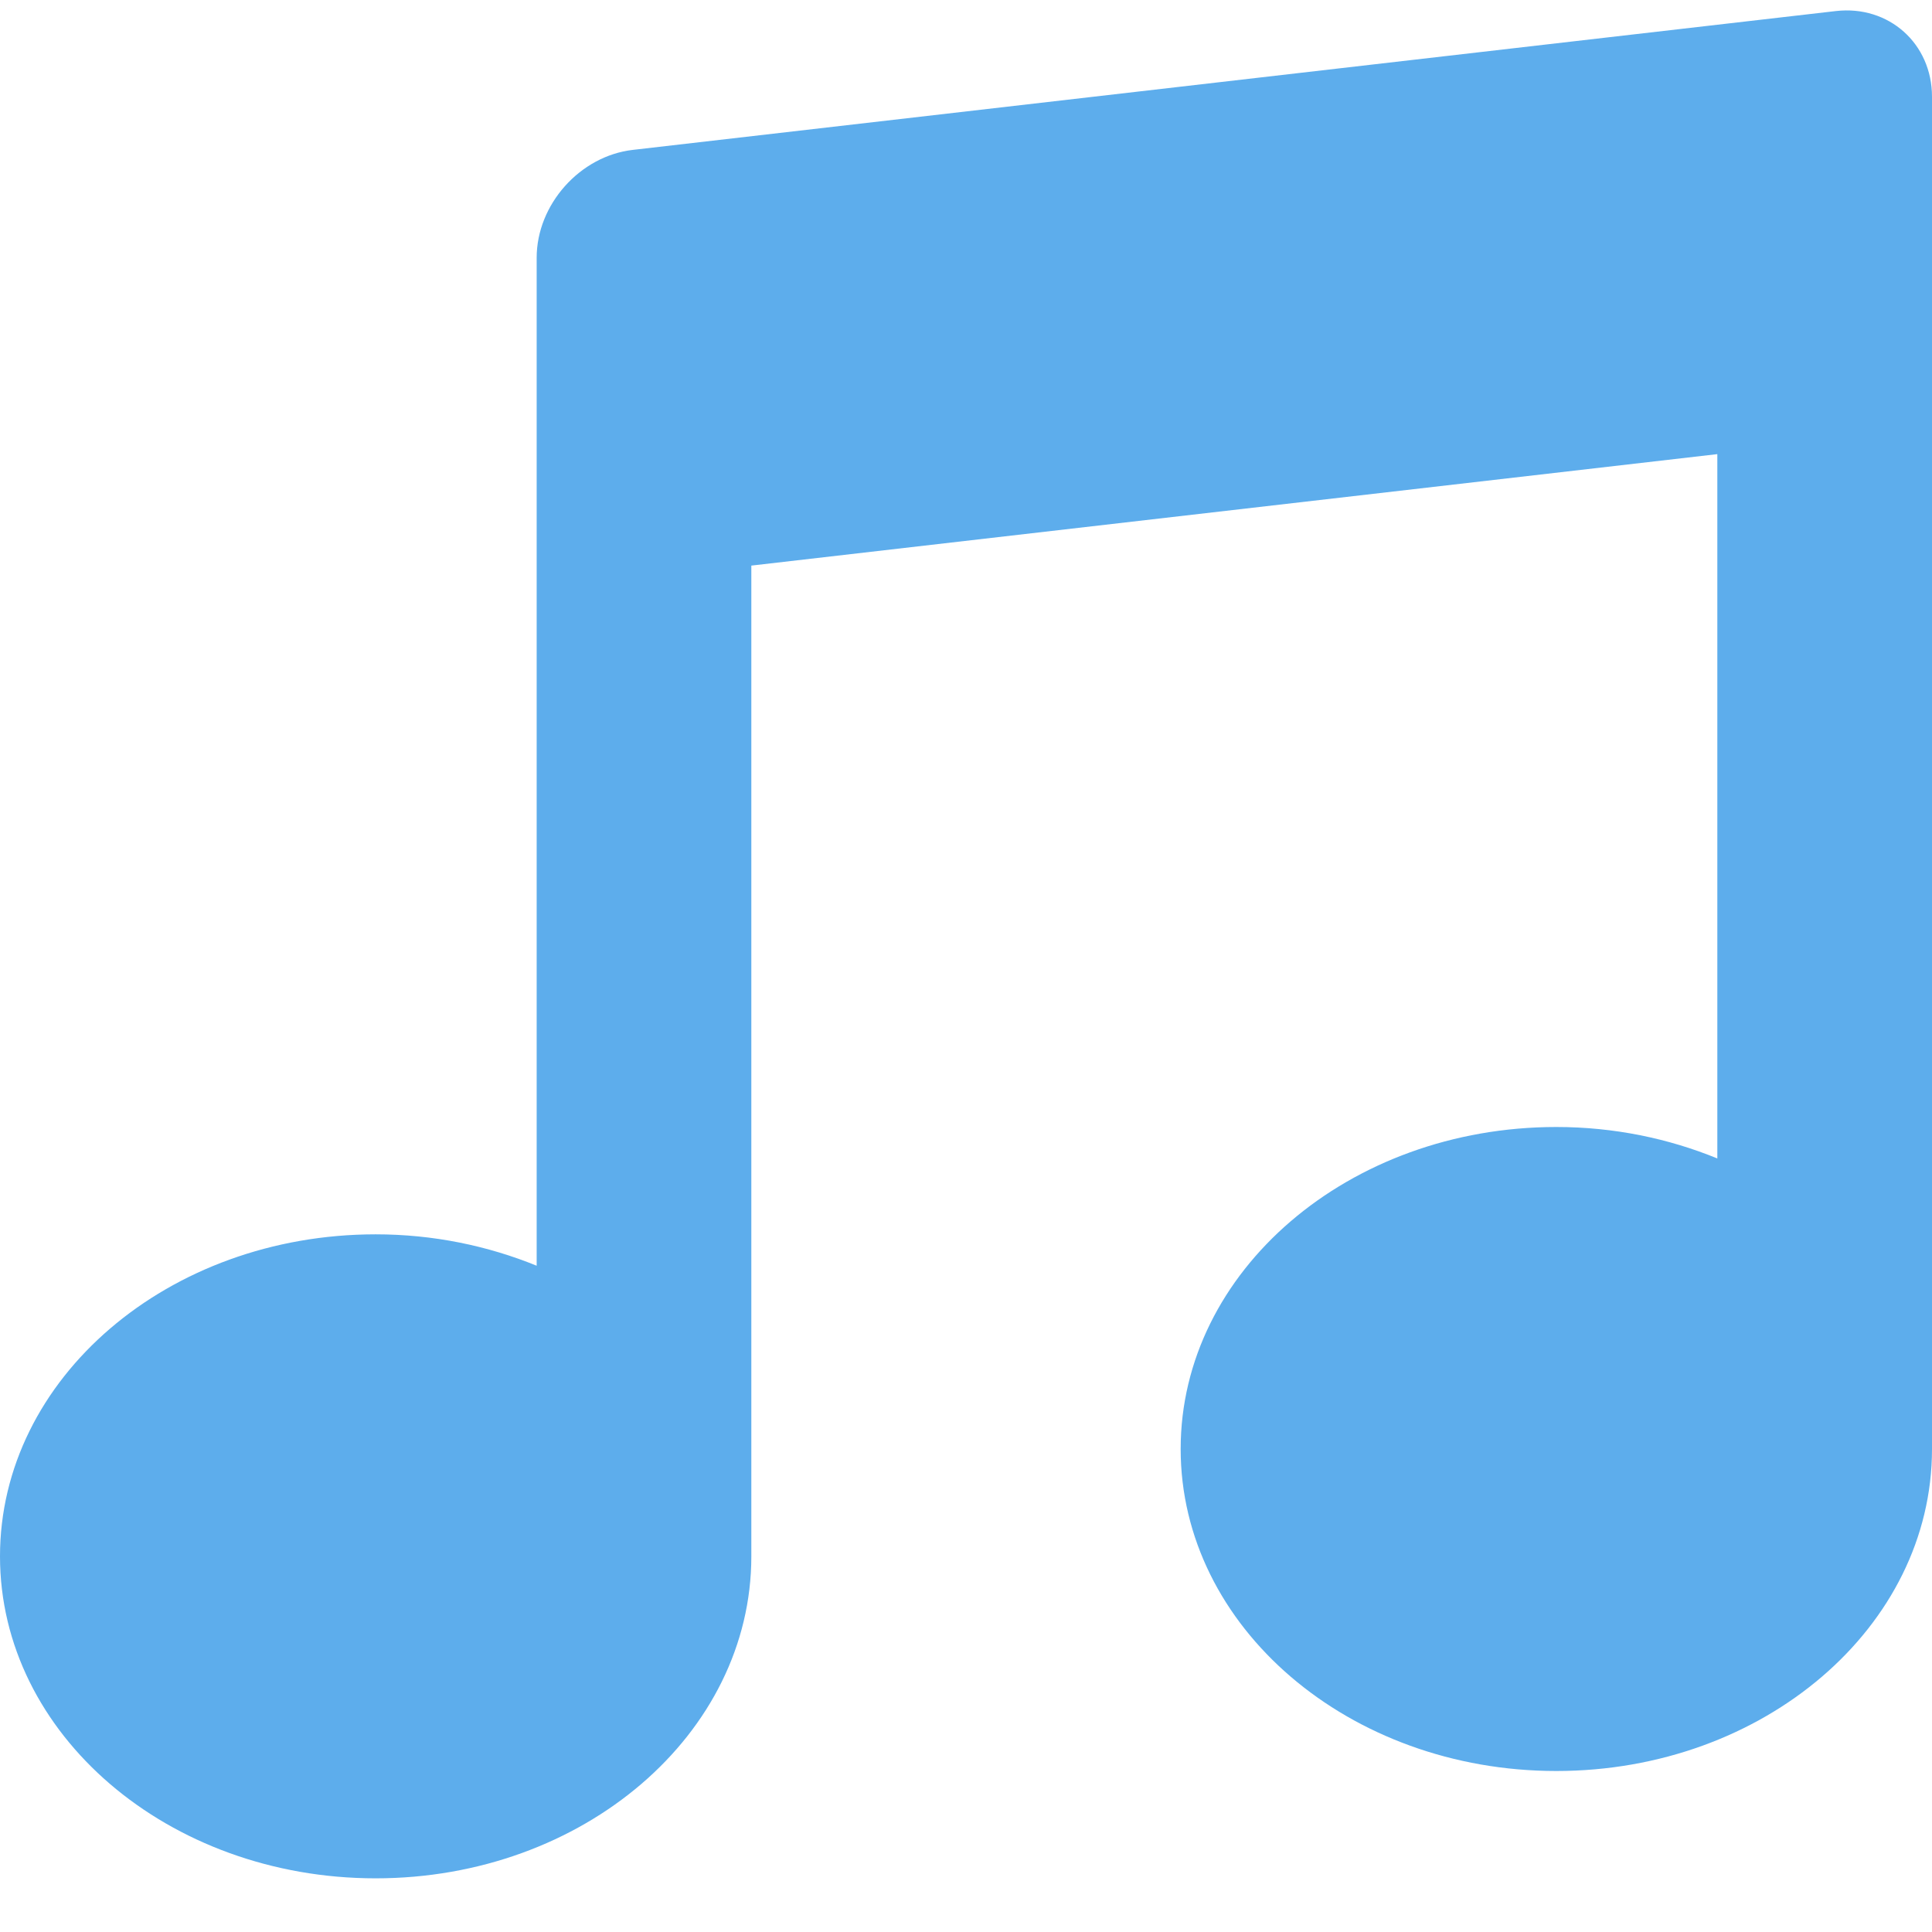
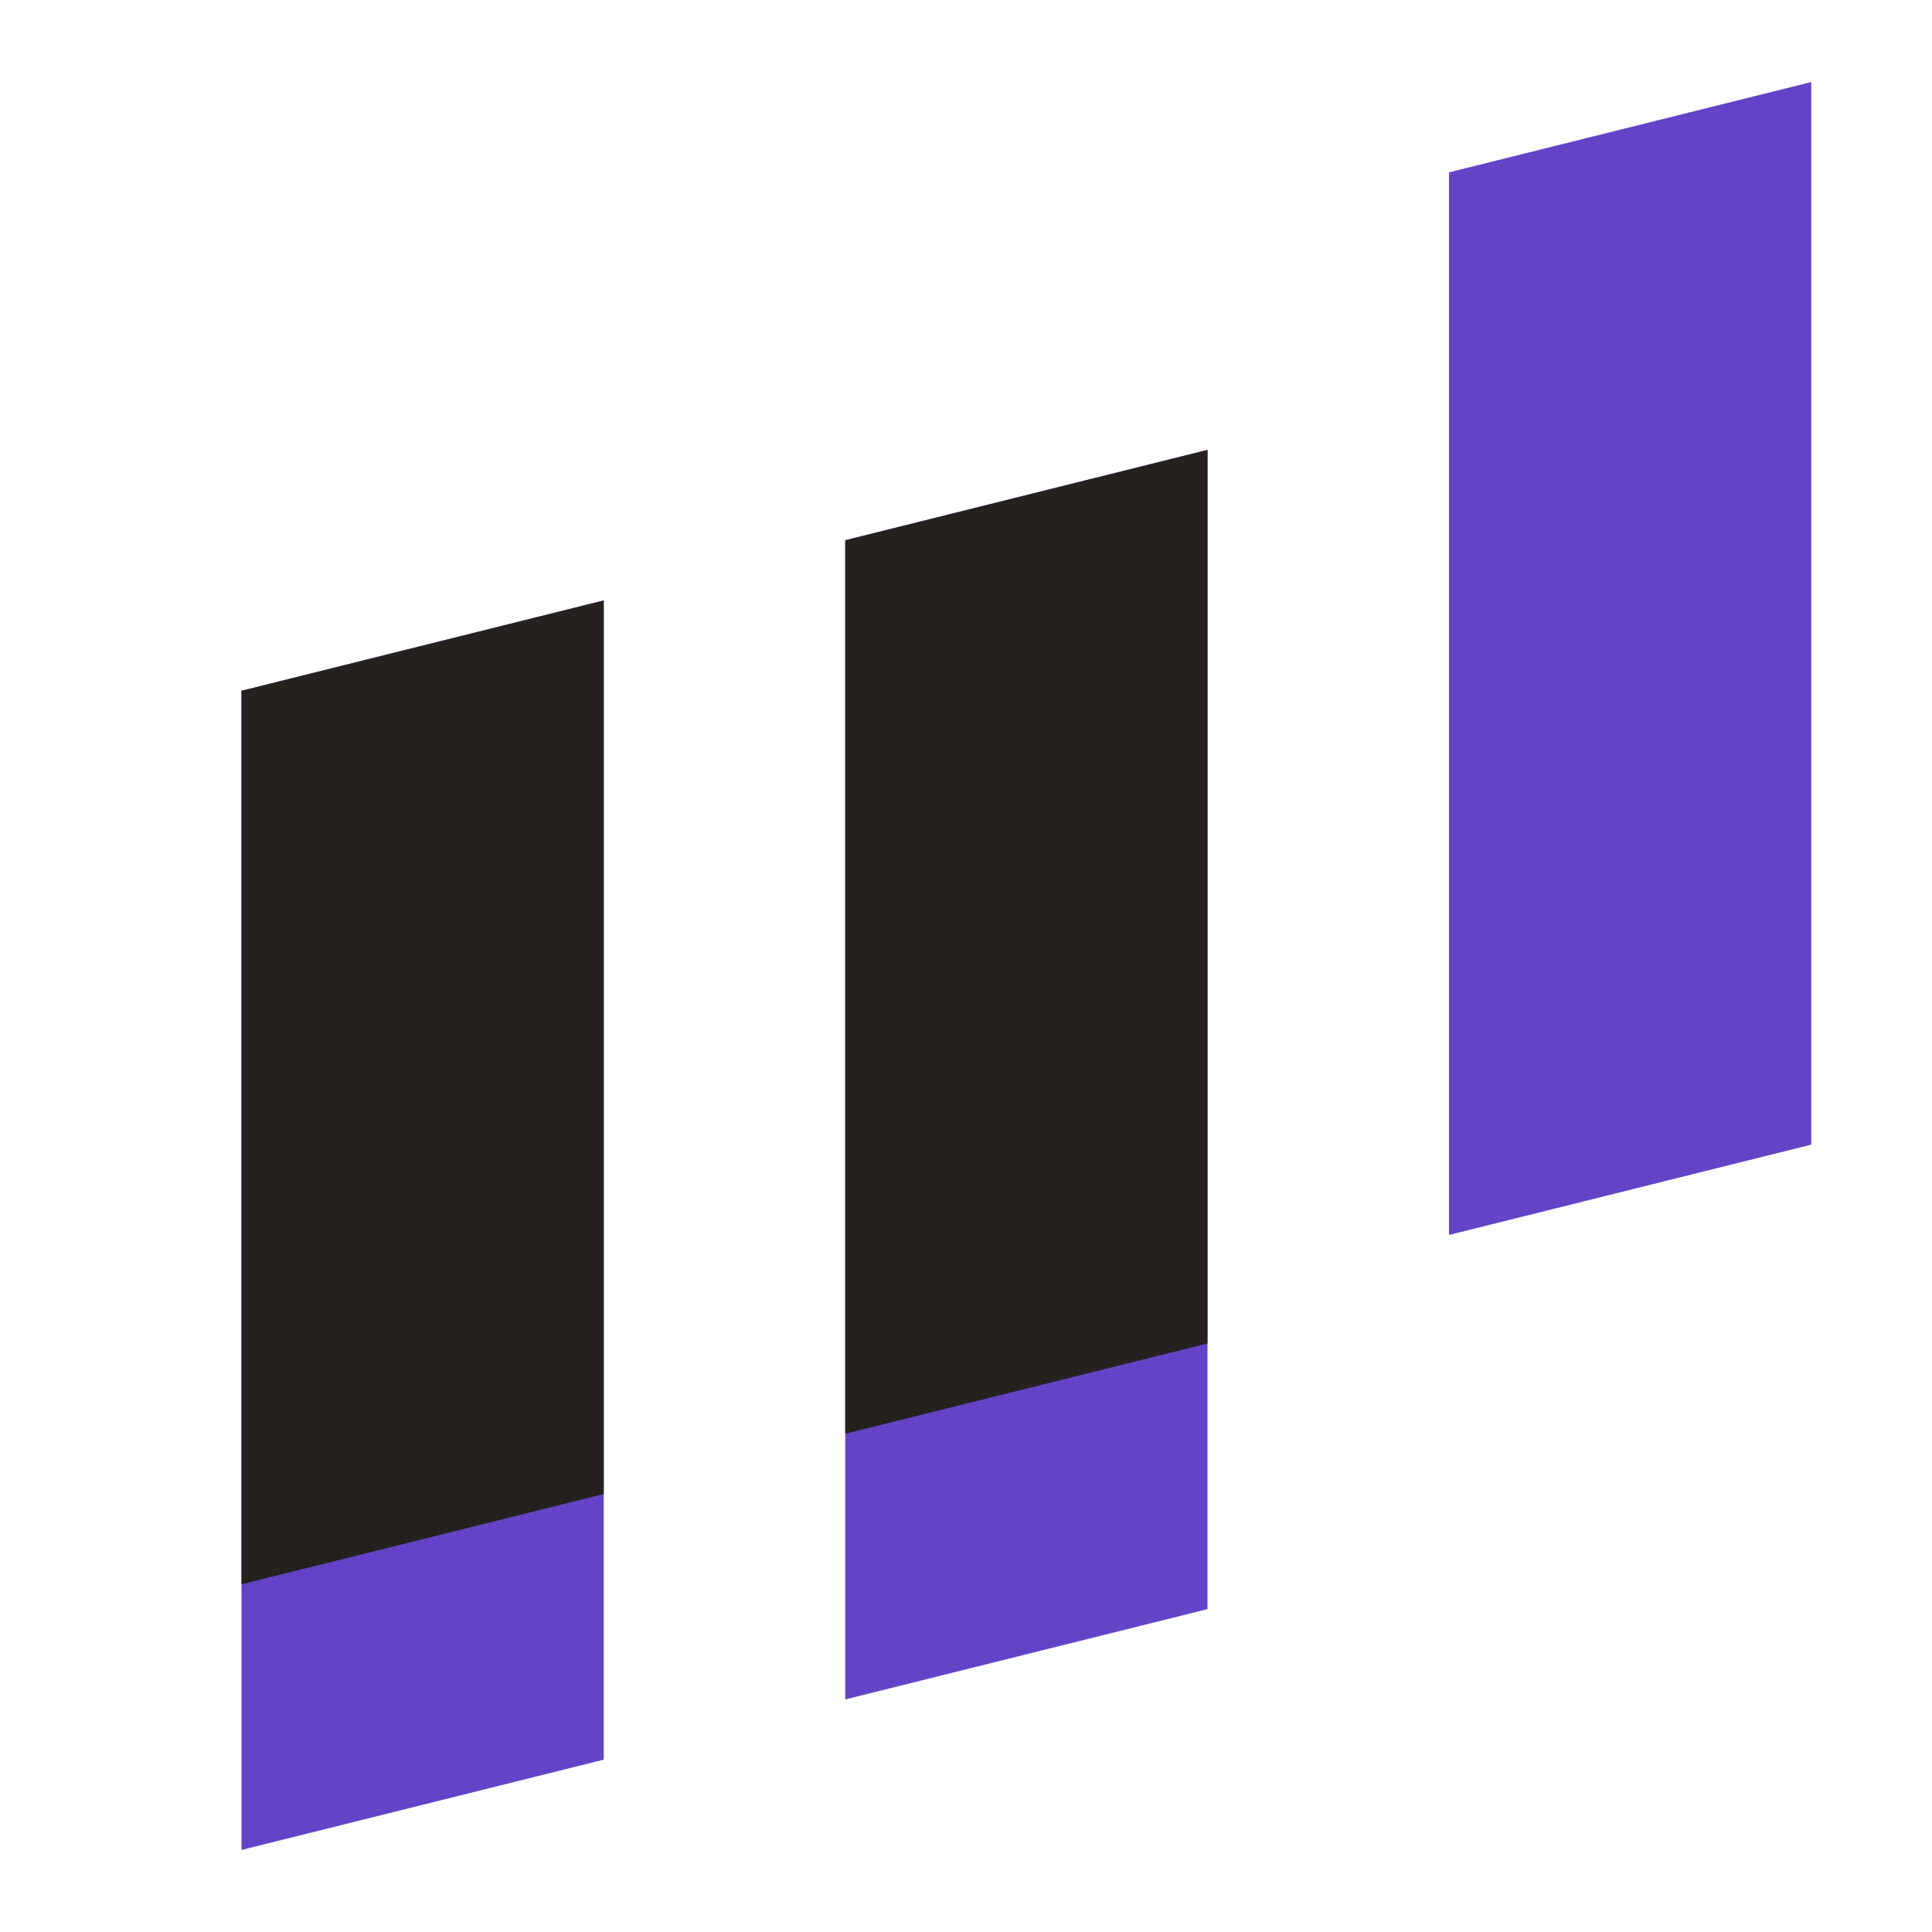
- <svg xmlns="http://www.w3.org/2000/svg" viewBox="0 0 36 36">
-   <path fill="#5DADEC" d="M34.209.206L11.791 2.793C10.806 2.907 10 3.811 10 4.803v18.782C9.09 23.214 8.075 23 7 23c-3.865 0-7 2.685-7 6 0 3.314 3.135 6 7 6s7-2.686 7-6V10.539l18-2.077v13.124c-.91-.372-1.925-.586-3-.586-3.865 0-7 2.685-7 6 0 3.314 3.135 6 7 6s7-2.686 7-6V1.803c0-.992-.806-1.71-1.791-1.597z" />
+ <svg xmlns="http://www.w3.org/2000/svg" viewBox="-5 -10.25 40 40">
+   <style>.ink{fill:#24211f}@media (prefers-color-scheme:dark){.ink{fill:#f1efe8}}</style>
+   <g transform="translate(16.25 12.0) skewY(-14) translate(-16.25 -12.0)">
+     <rect fill="#6344c7" x="0" width="7.5" height="24" />
+     <rect class="ink" x="0" width="7.5" height="18.5" />
+     <rect fill="#6344c7" x="12.5" width="7.5" height="24" />
+     <rect class="ink" x="12.5" width="7.5" height="18.5" />
+     <rect fill="#6344c7" x="25.0" y="-4.5" width="7.5" height="22" />
+   </g>
</svg>
